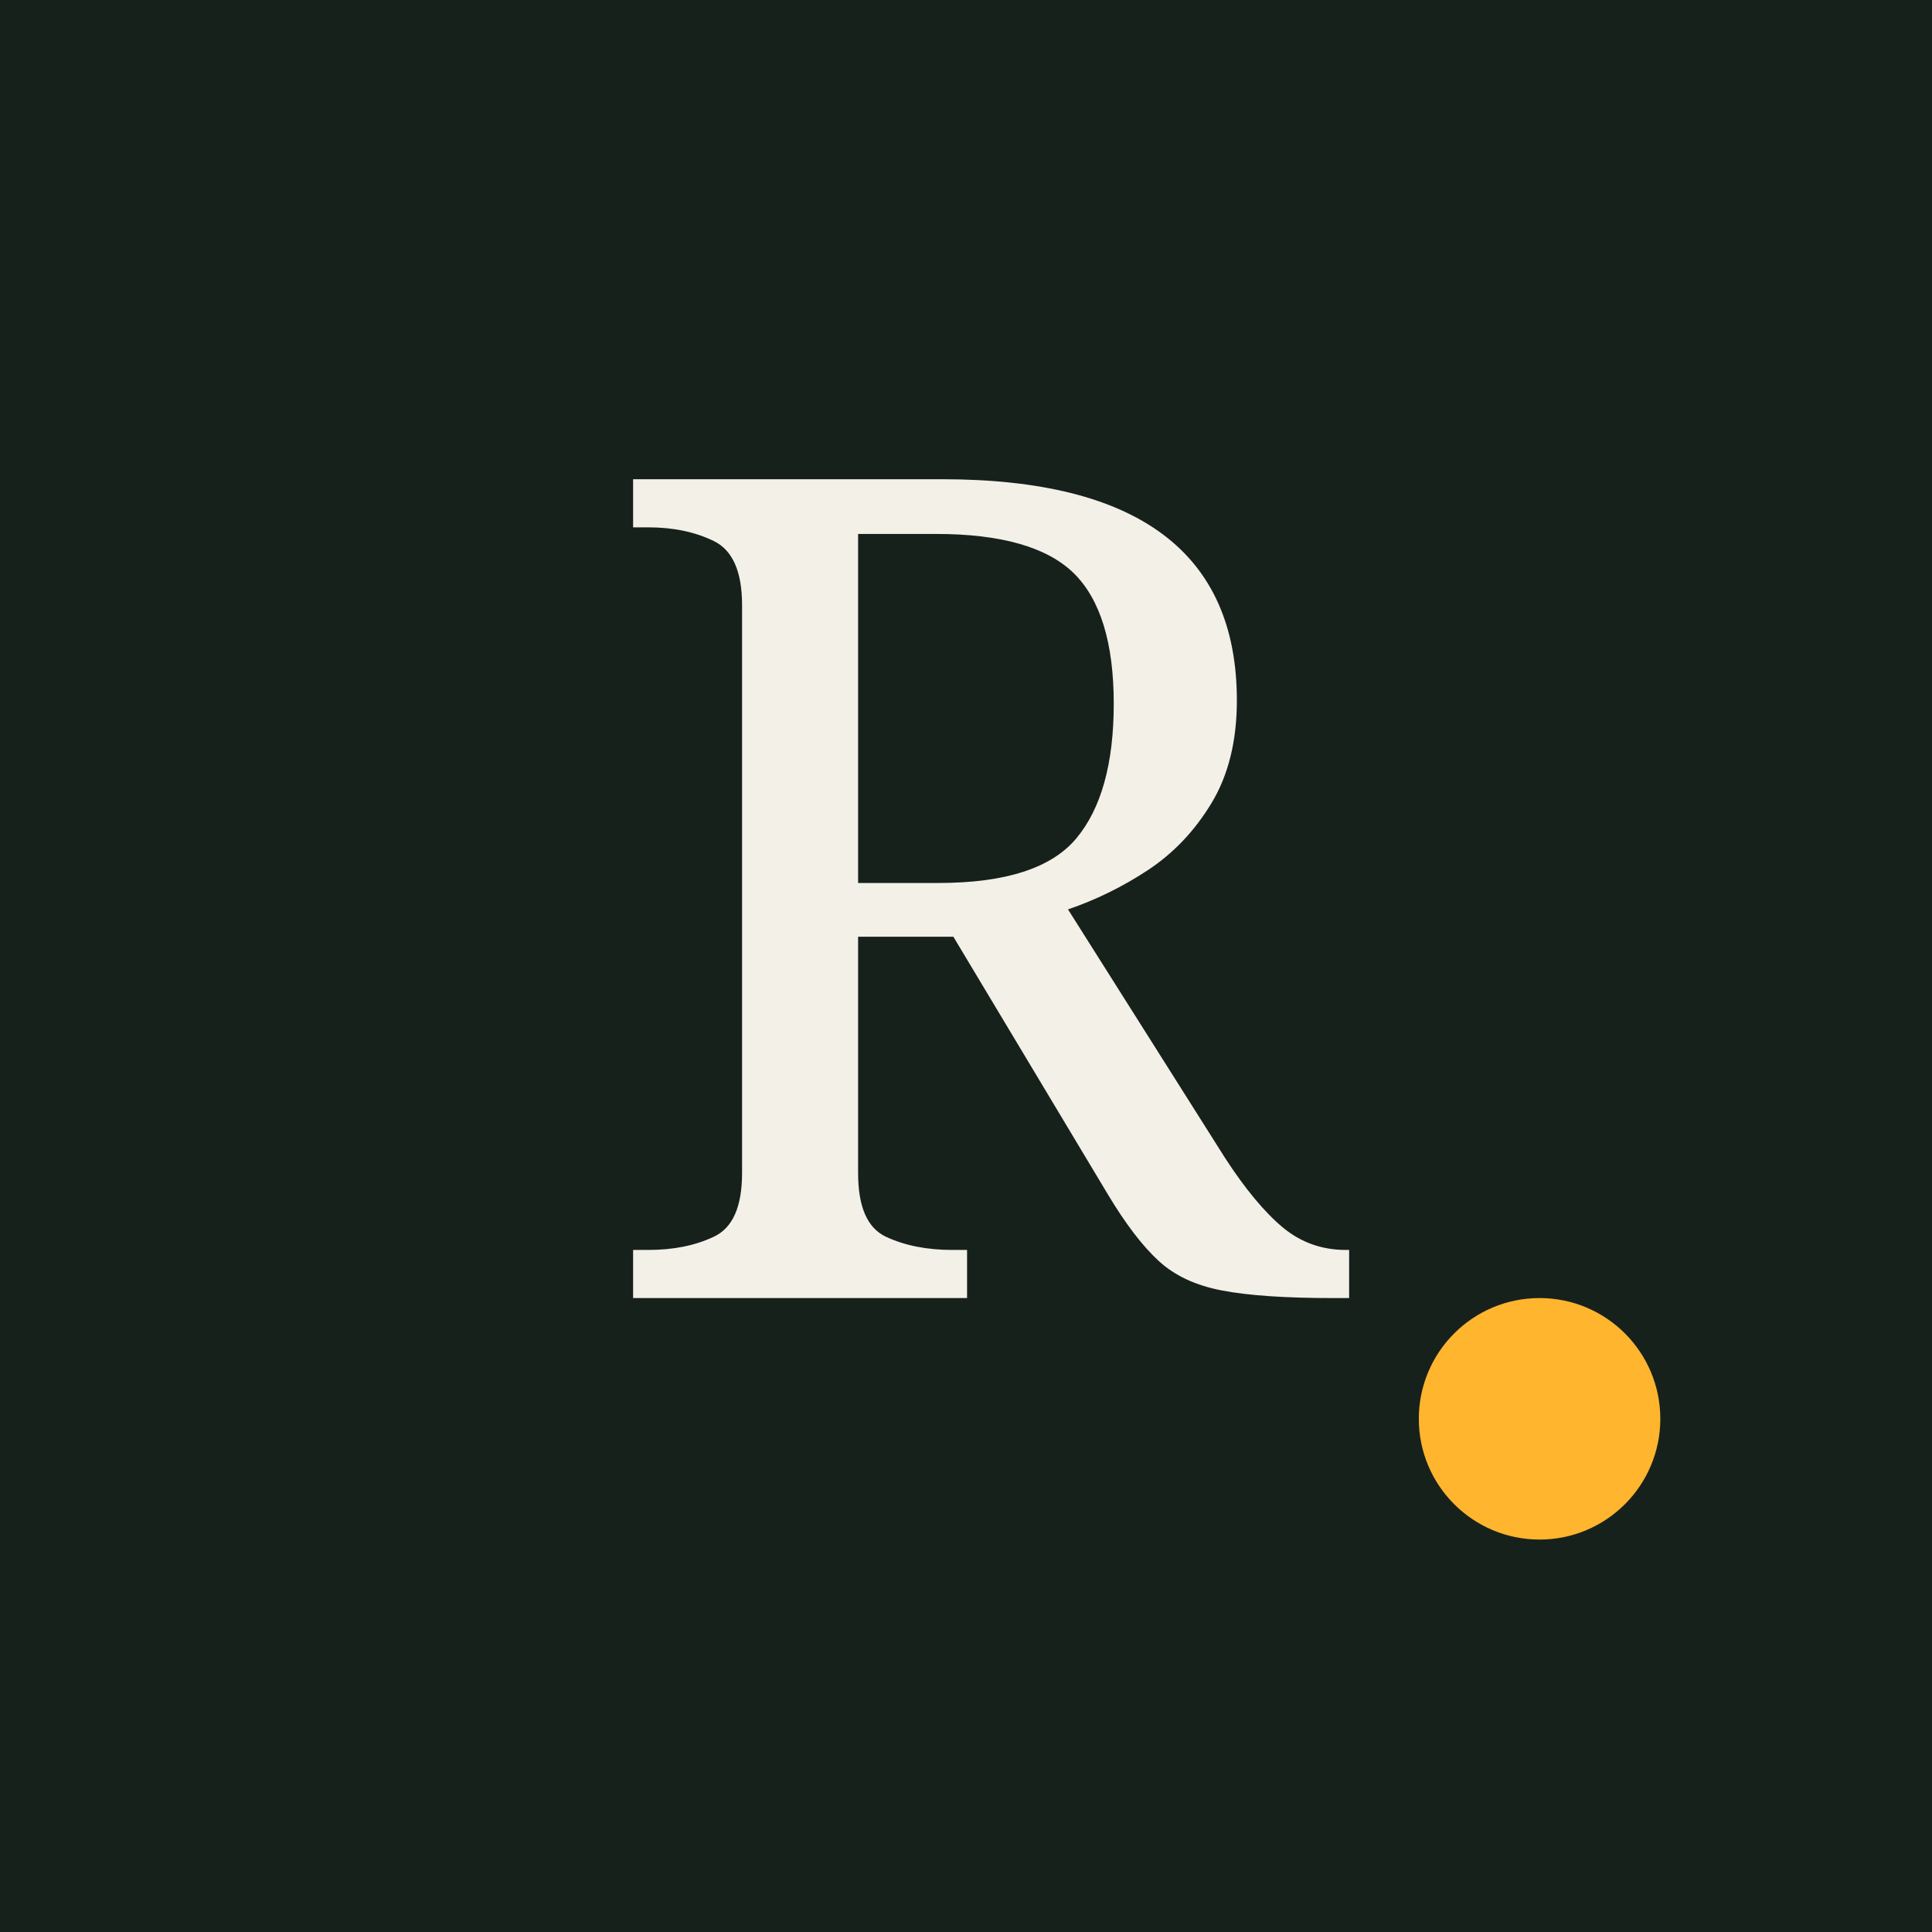
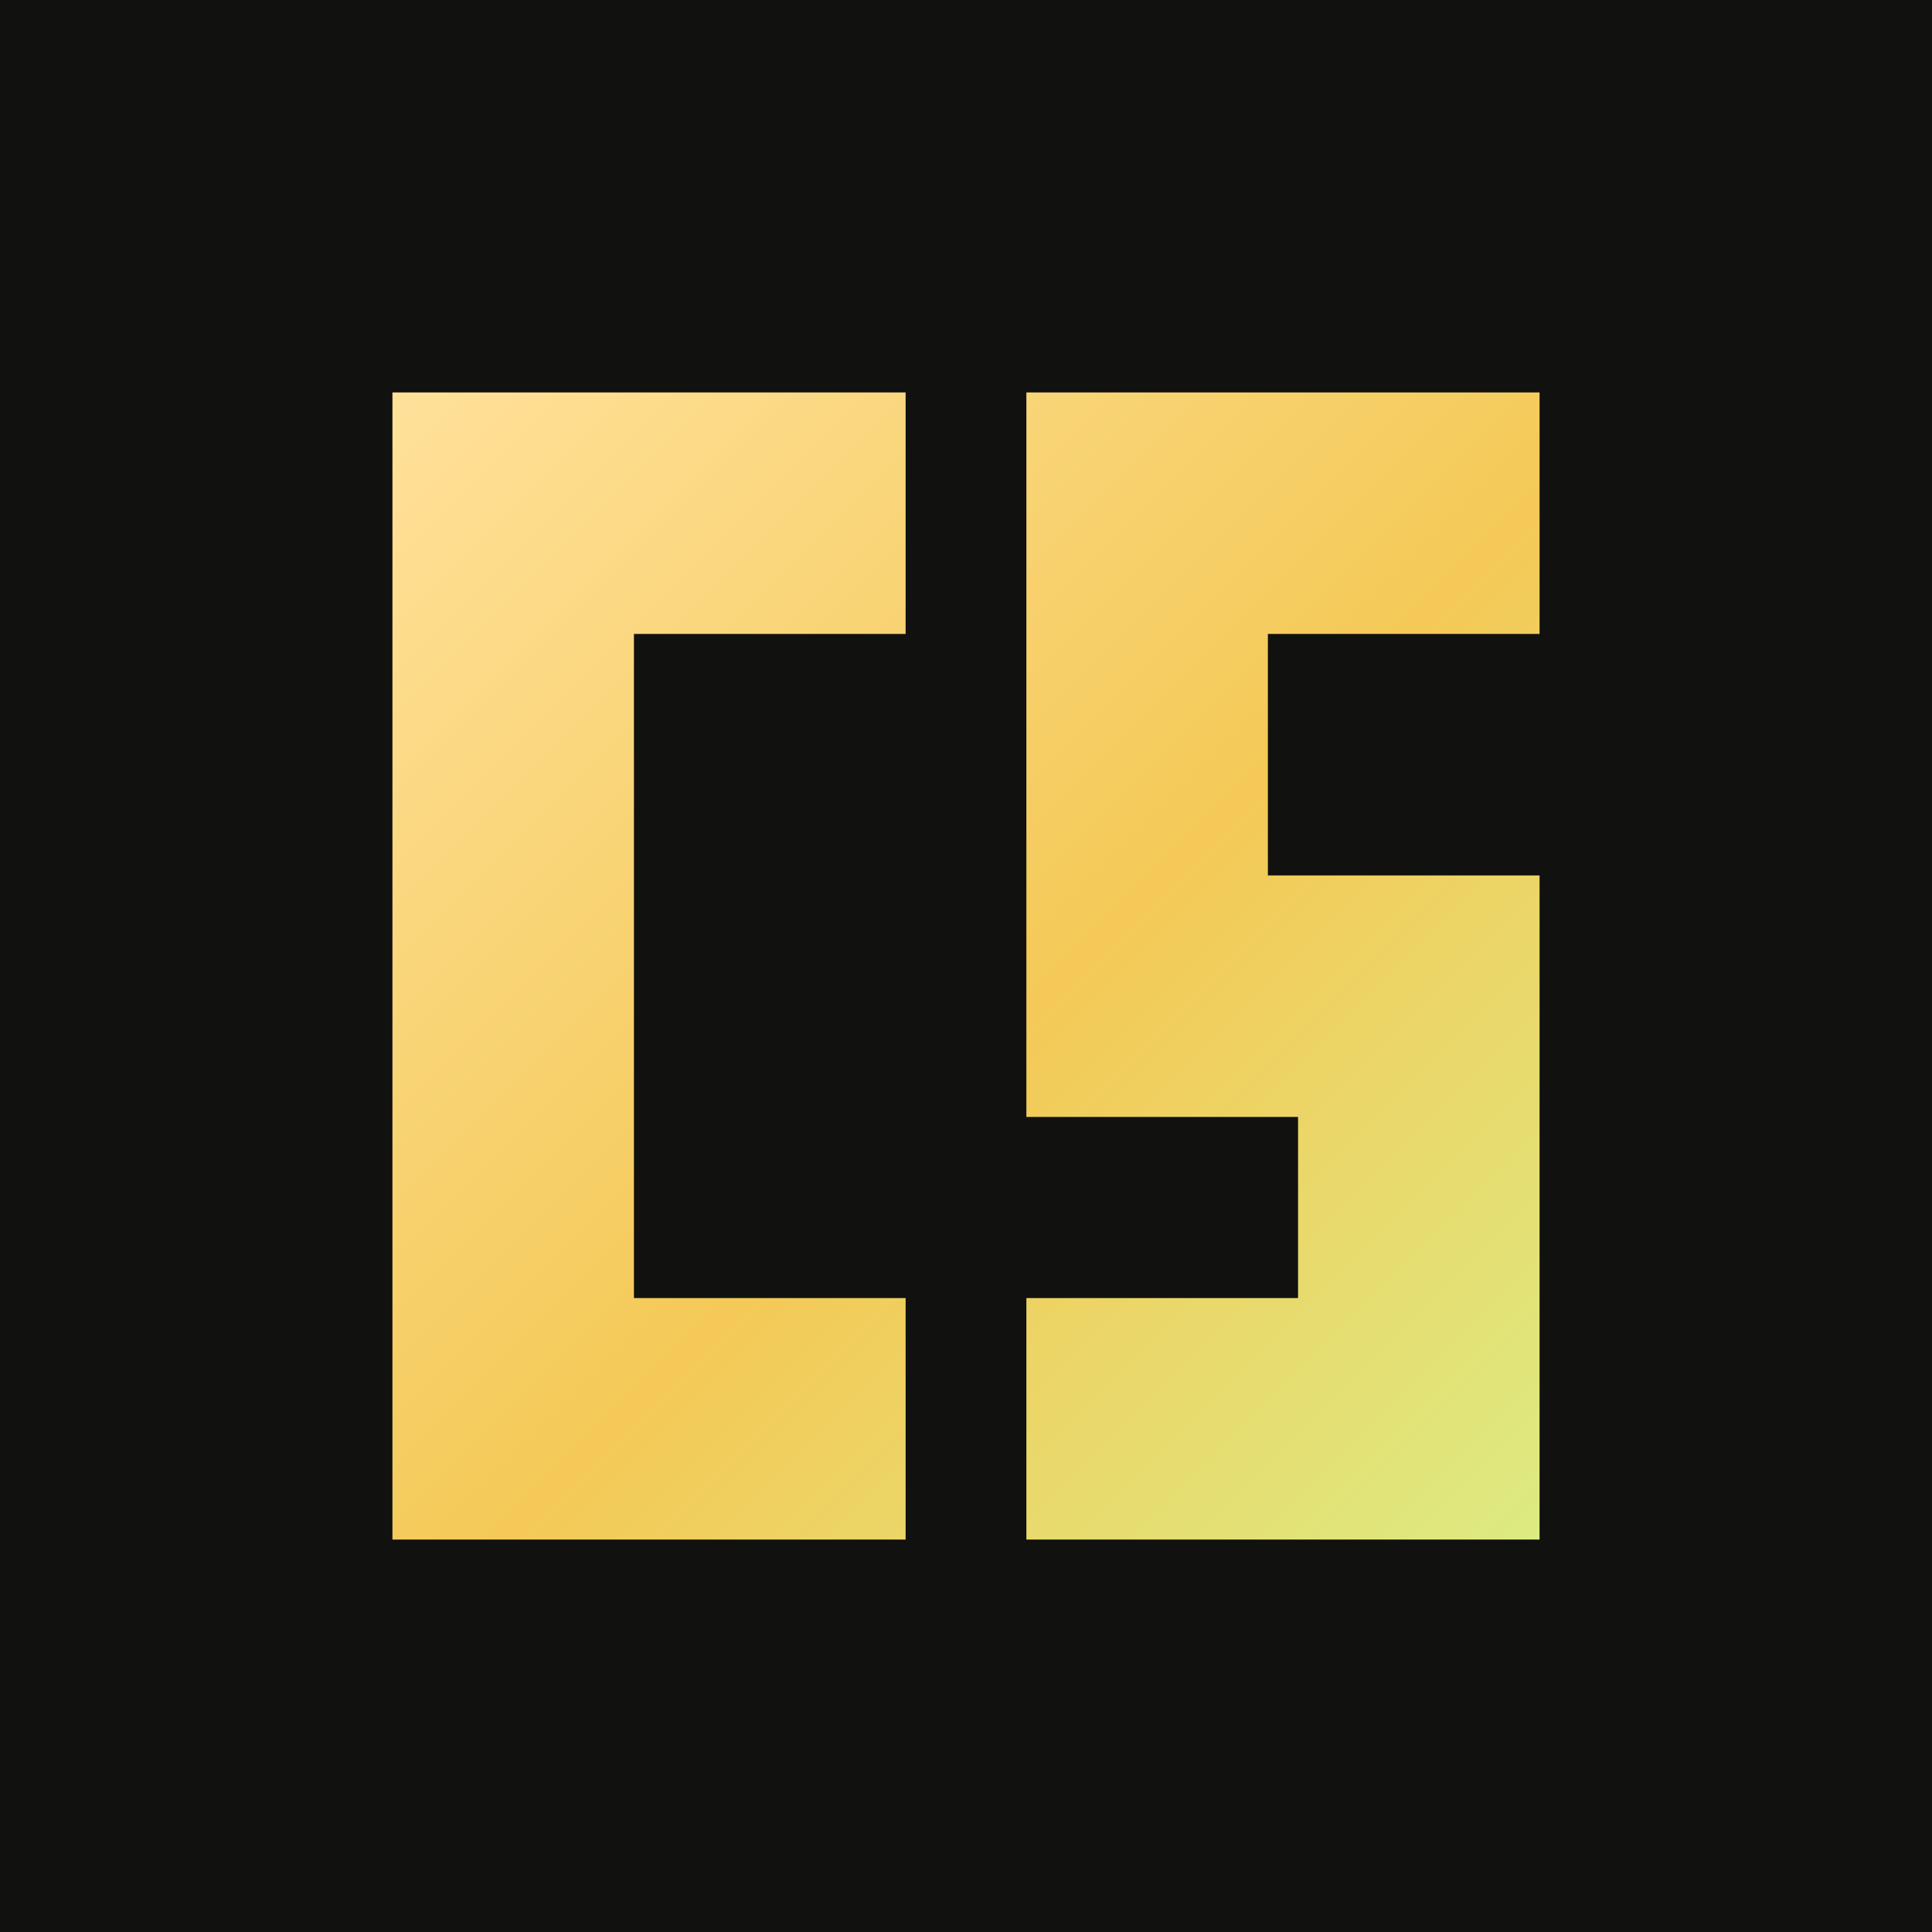
<svg xmlns="http://www.w3.org/2000/svg" viewBox="0 0 64 64">
-   <rect width="64" height="64" fill="#17211c" />
-   <text x="32" y="43" text-anchor="middle" font-family="Georgia,serif" font-size="38" fill="#f3f0e8">R</text>
-   <circle cx="51" cy="47" r="4" fill="#ffb52e" />
+   <defs>
+     <linearGradient id="signal" x1="0" x2="1" y1="0" y2="1">
+       <stop offset="0" stop-color="#ffe19a" />
+       <stop offset="0.55" stop-color="#f4c957" />
+       <stop offset="1" stop-color="#dceb82" />
+     </linearGradient>
+   </defs>
+   <rect width="64" height="64" fill="#11110f" />
+   <path d="M13 13h17v8H21v22h9v8H13zM34 13h17v8h-9v8h9v22H34v-8h9v-6h-9z" fill="url(#signal)" />
</svg>
